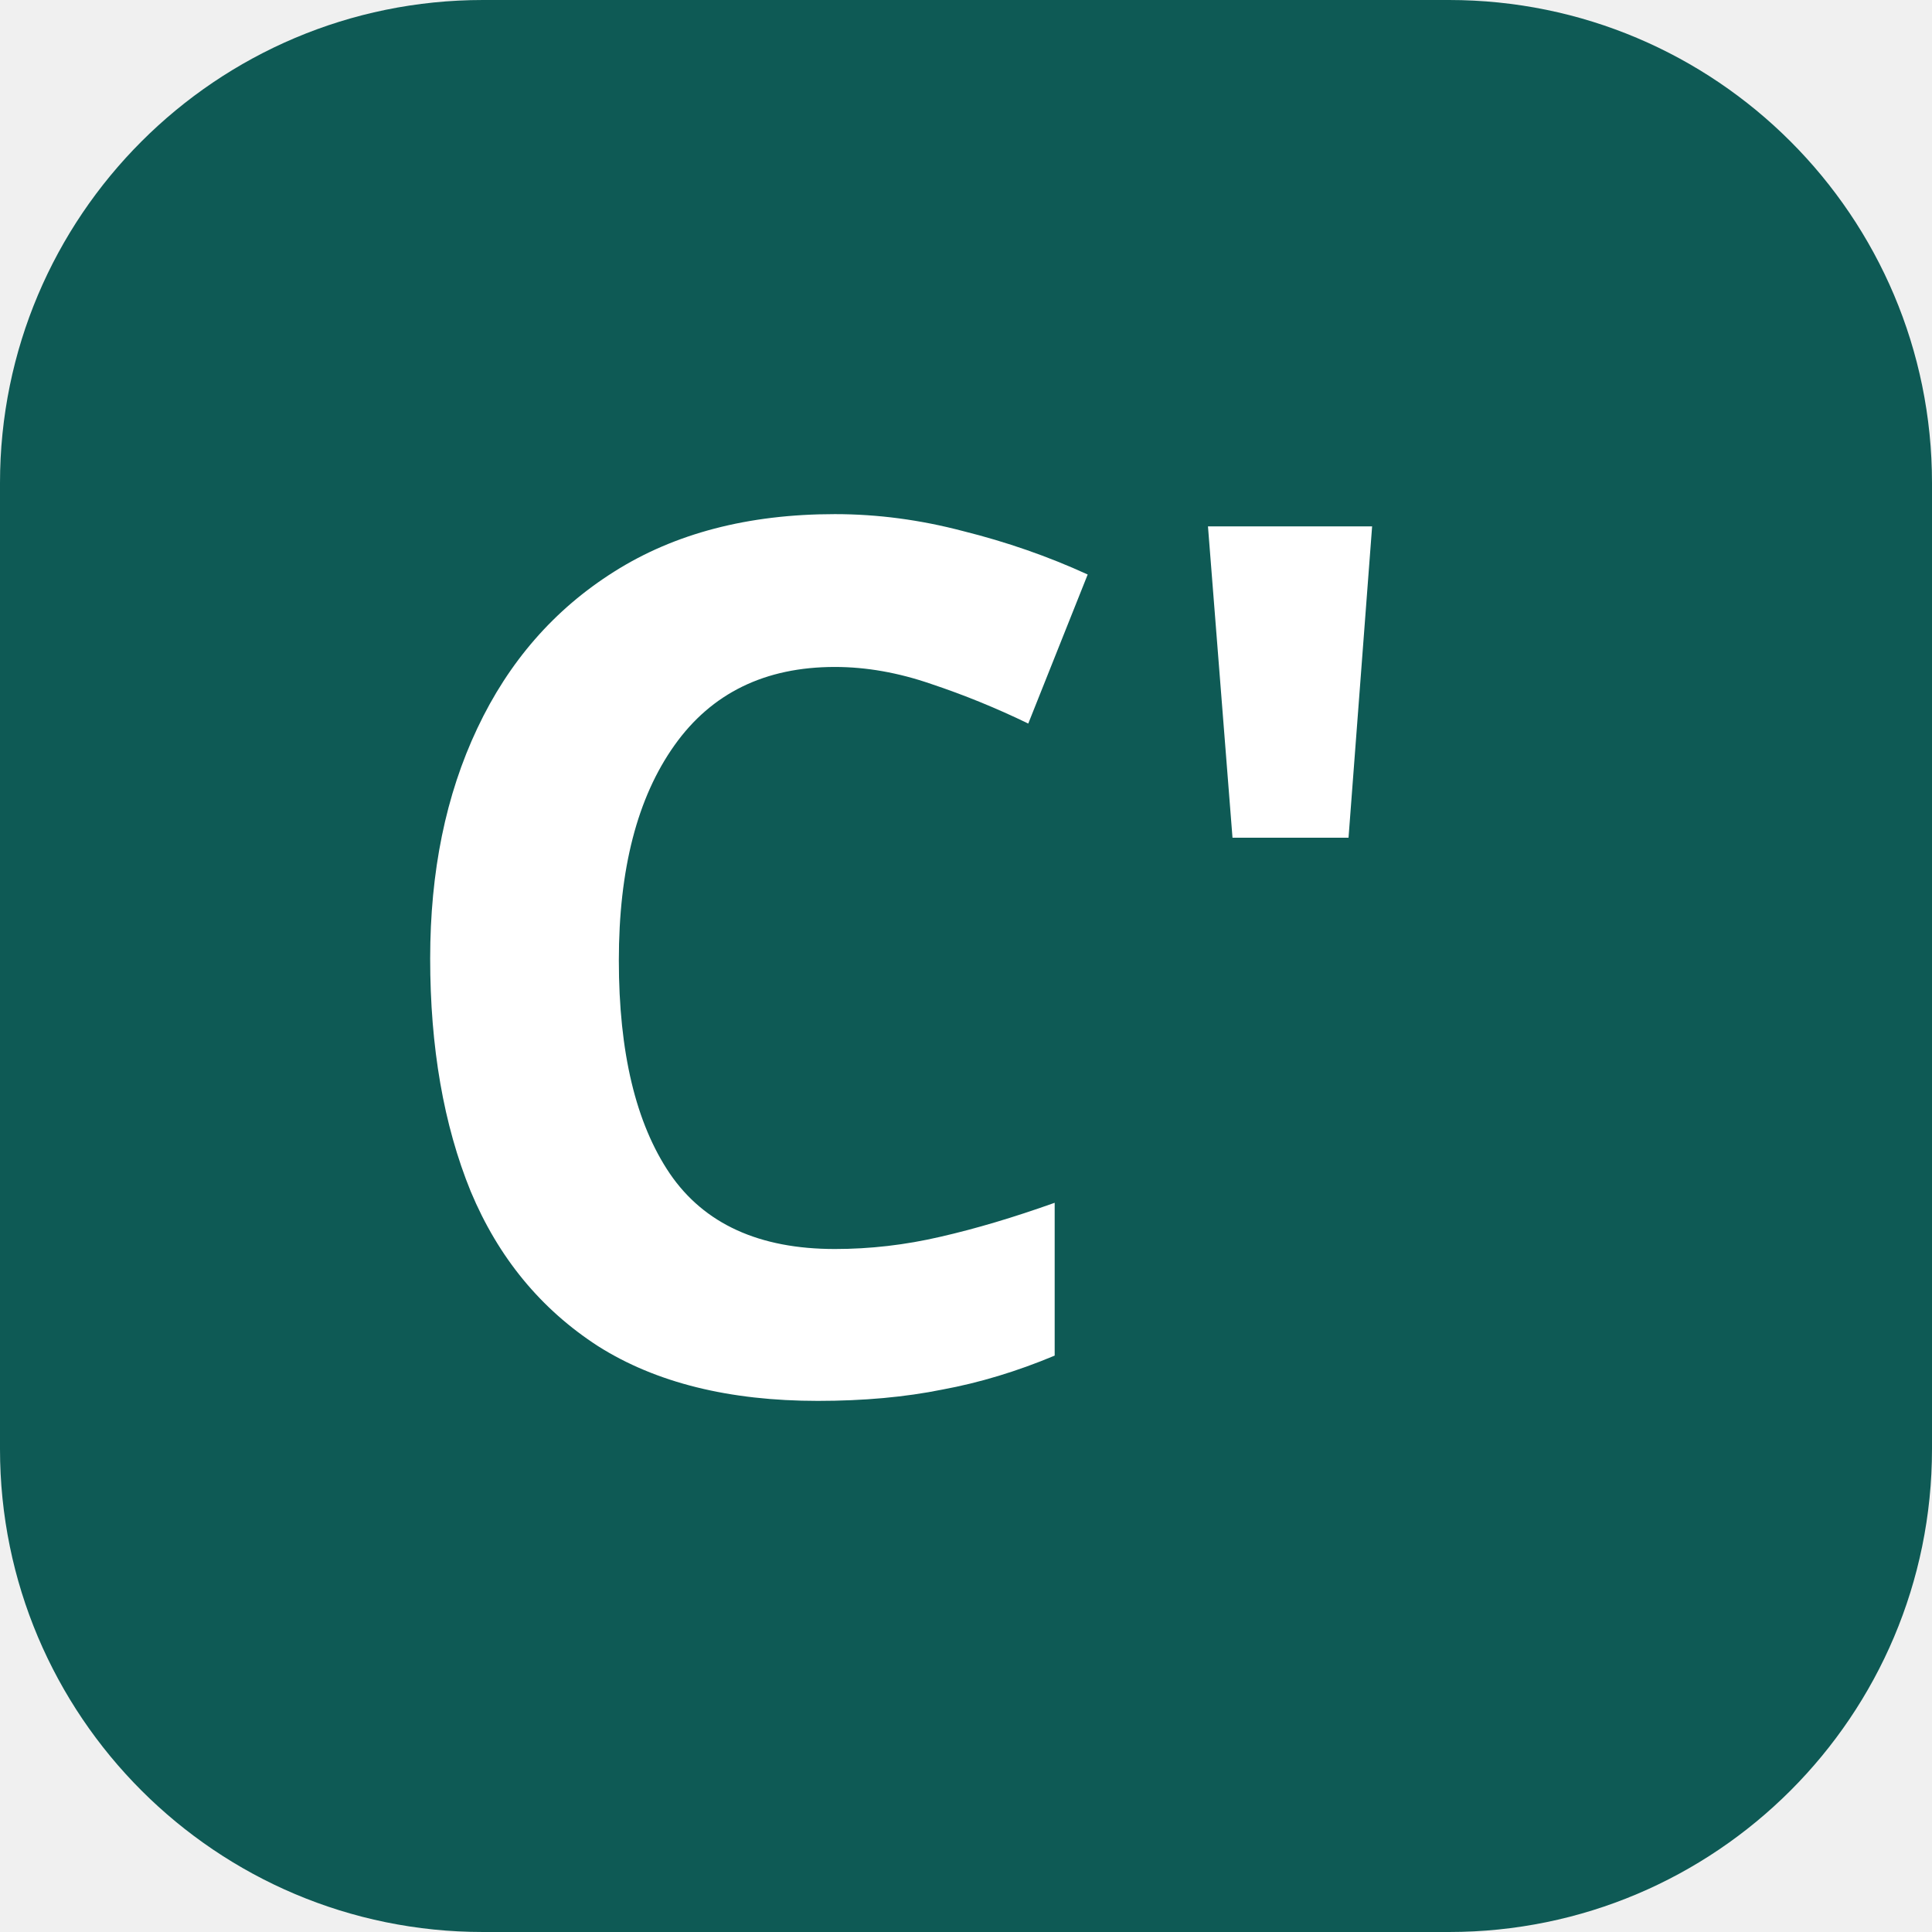
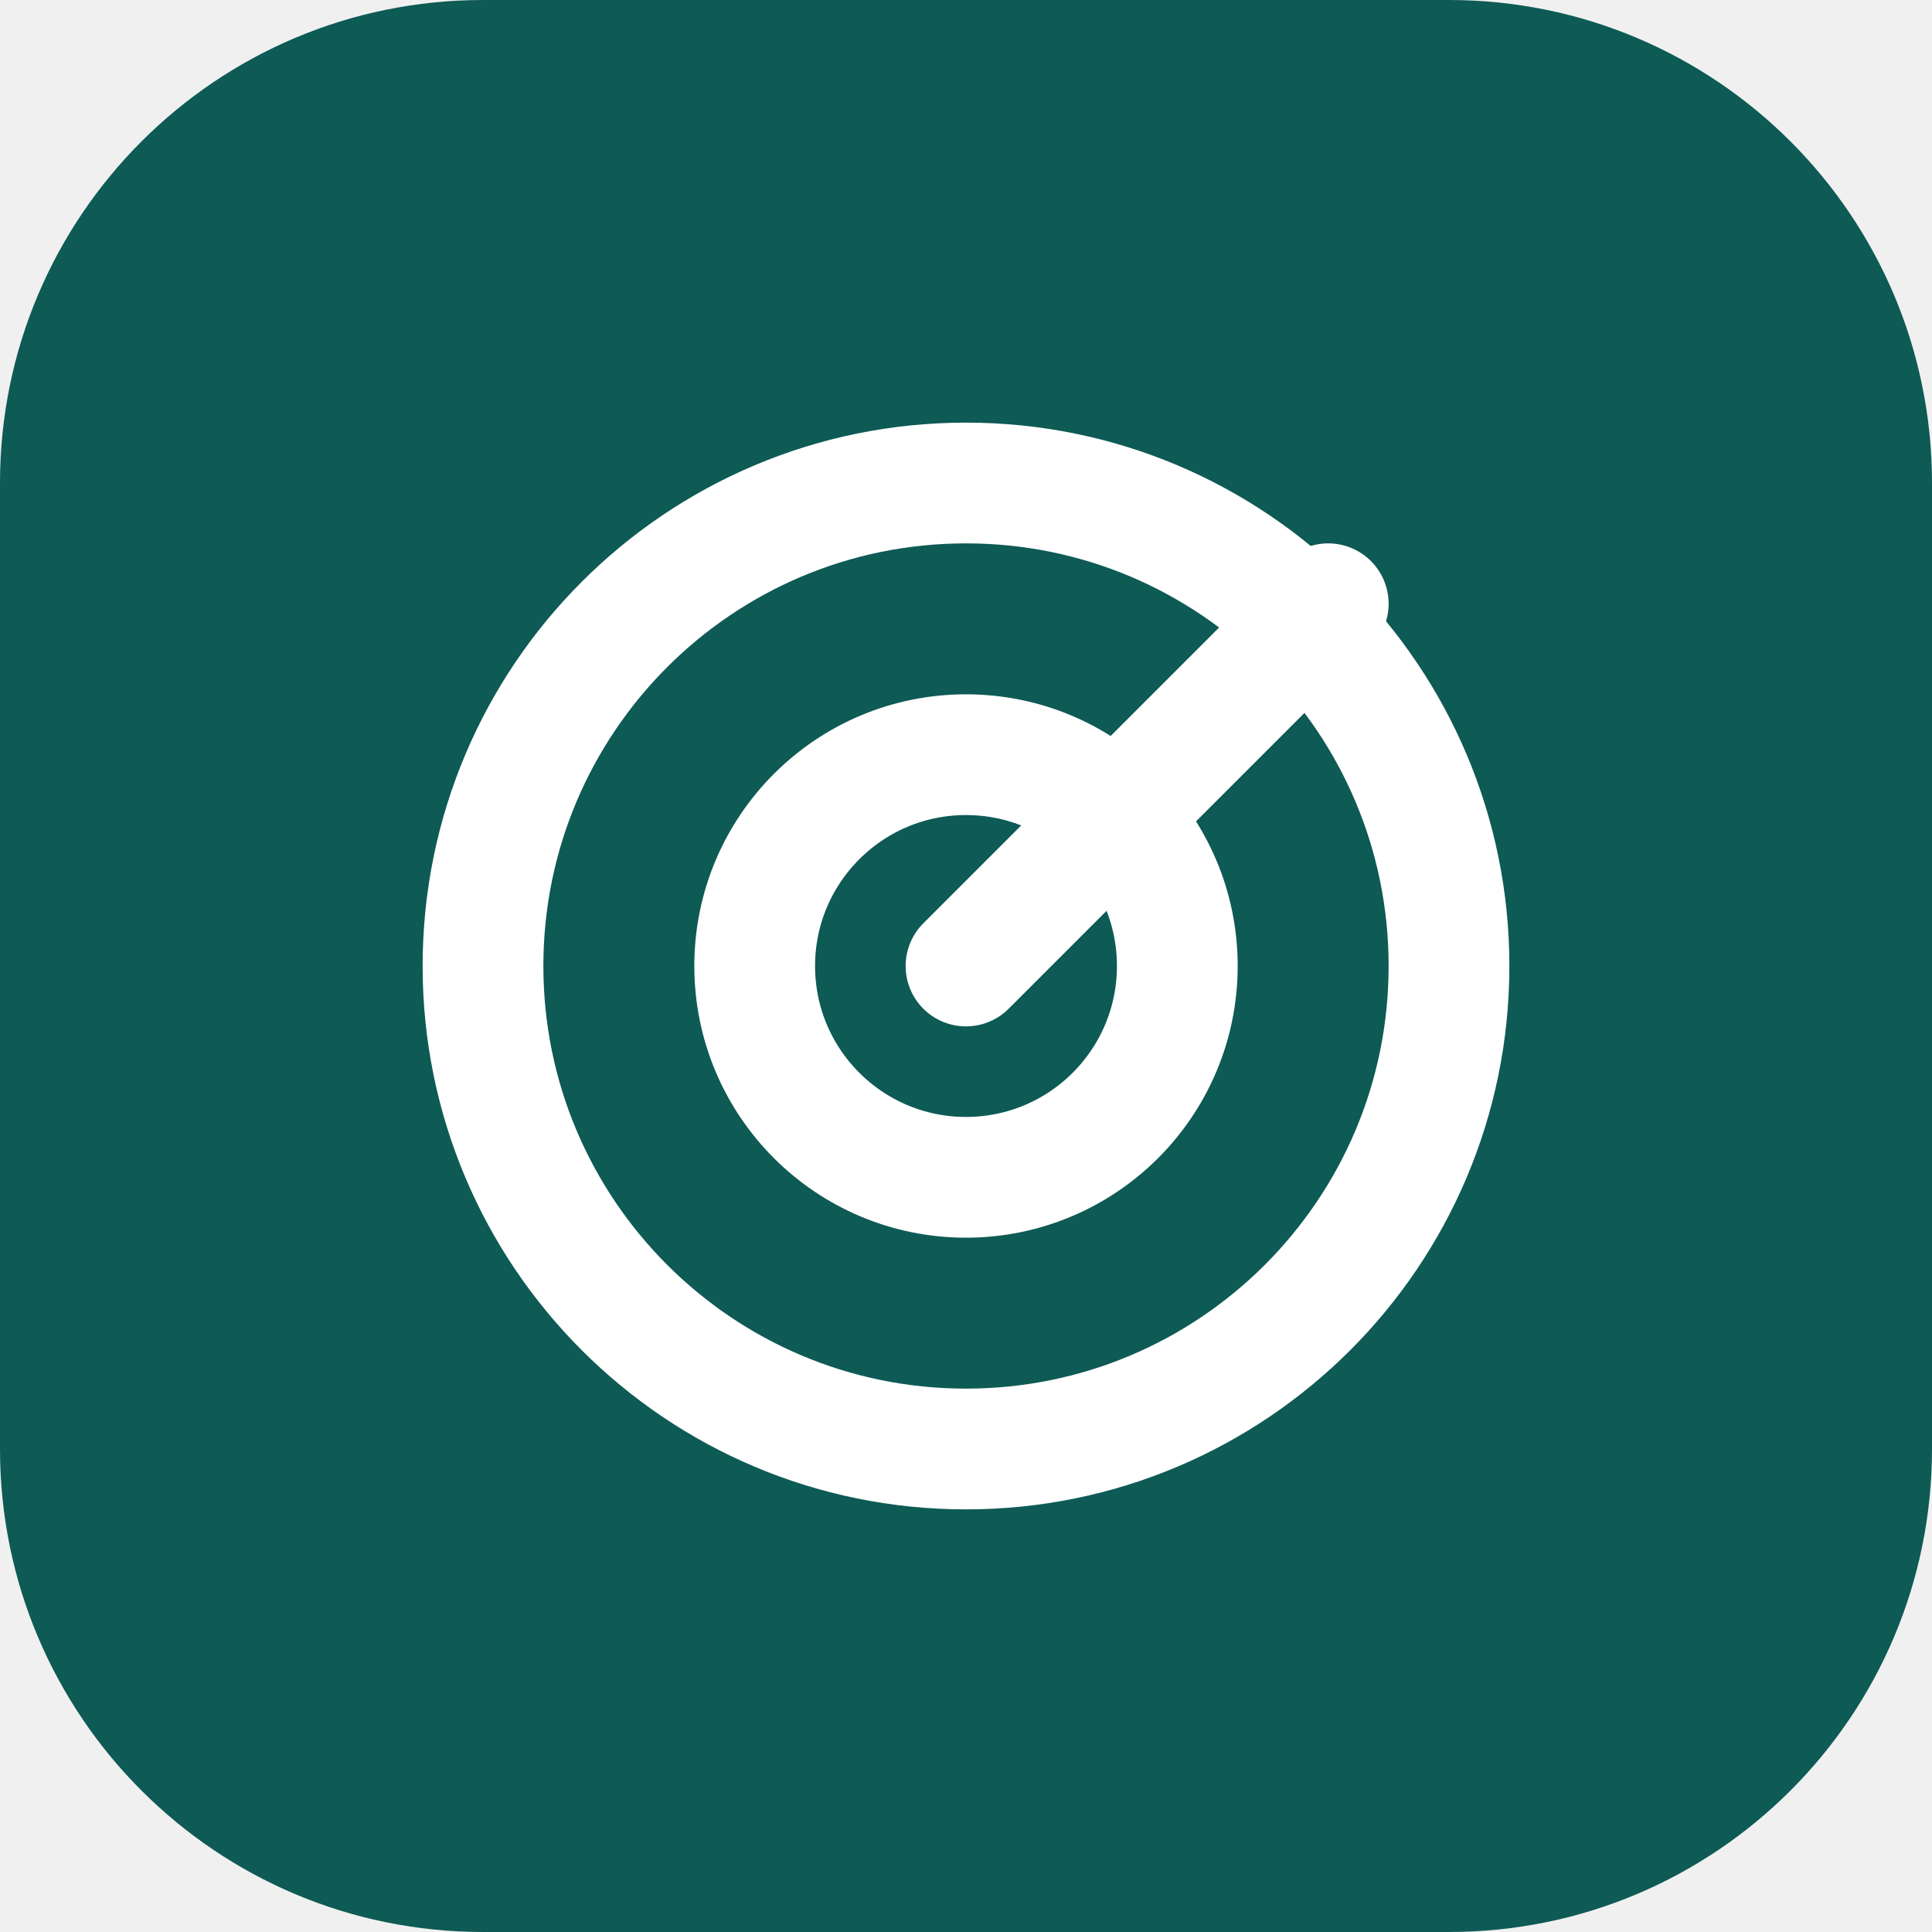
<svg xmlns="http://www.w3.org/2000/svg" viewBox="0 0 32 32">
  <rect width="32" height="32" rx="8" fill="#0e5a55" />
-   <text x="15" y="23" text-anchor="middle" font-family="Georgia, 'Segoe UI', sans-serif" font-size="20" font-weight="700" fill="#ffffff">C'</text>
+   <g transform="translate(4 4)" fill="none" stroke="#ffffff" stroke-width="2" stroke-linecap="round">
+     <circle cx="12" cy="12" r="8" />
+     <circle cx="12" cy="12" r="3.5" />
+     <path d="M12 12 18 6" />
+   </g>
</svg>
